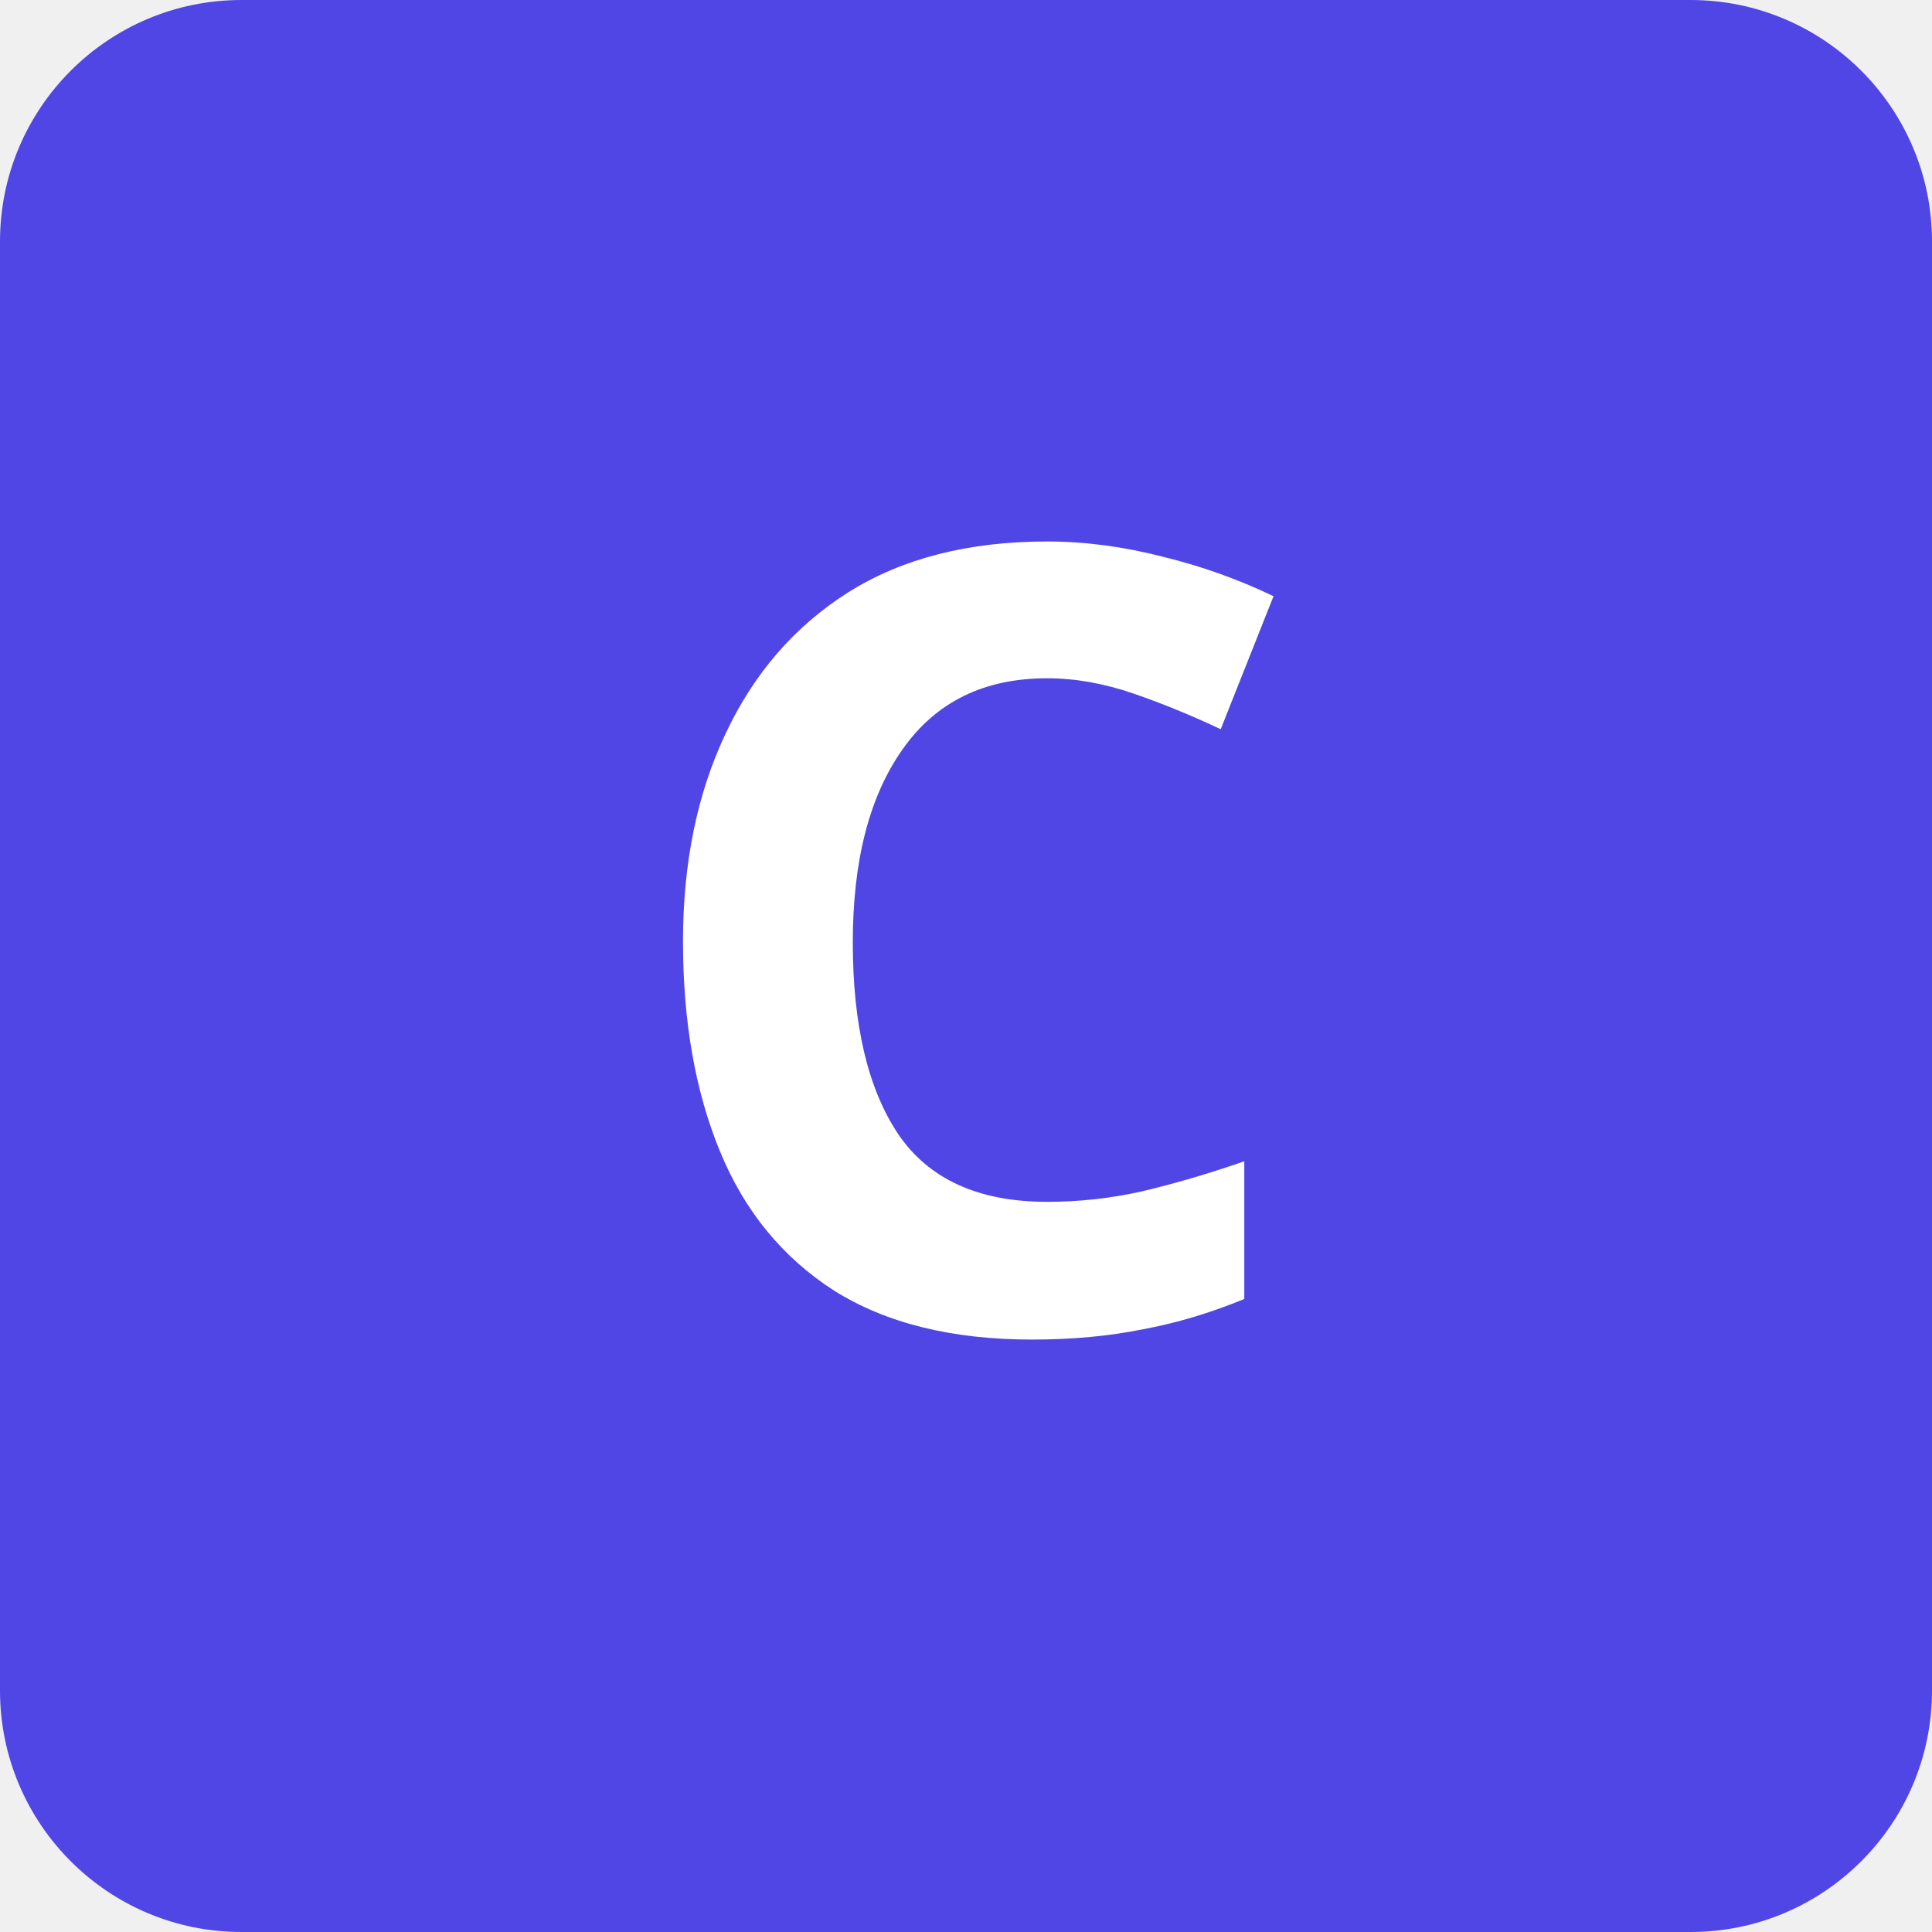
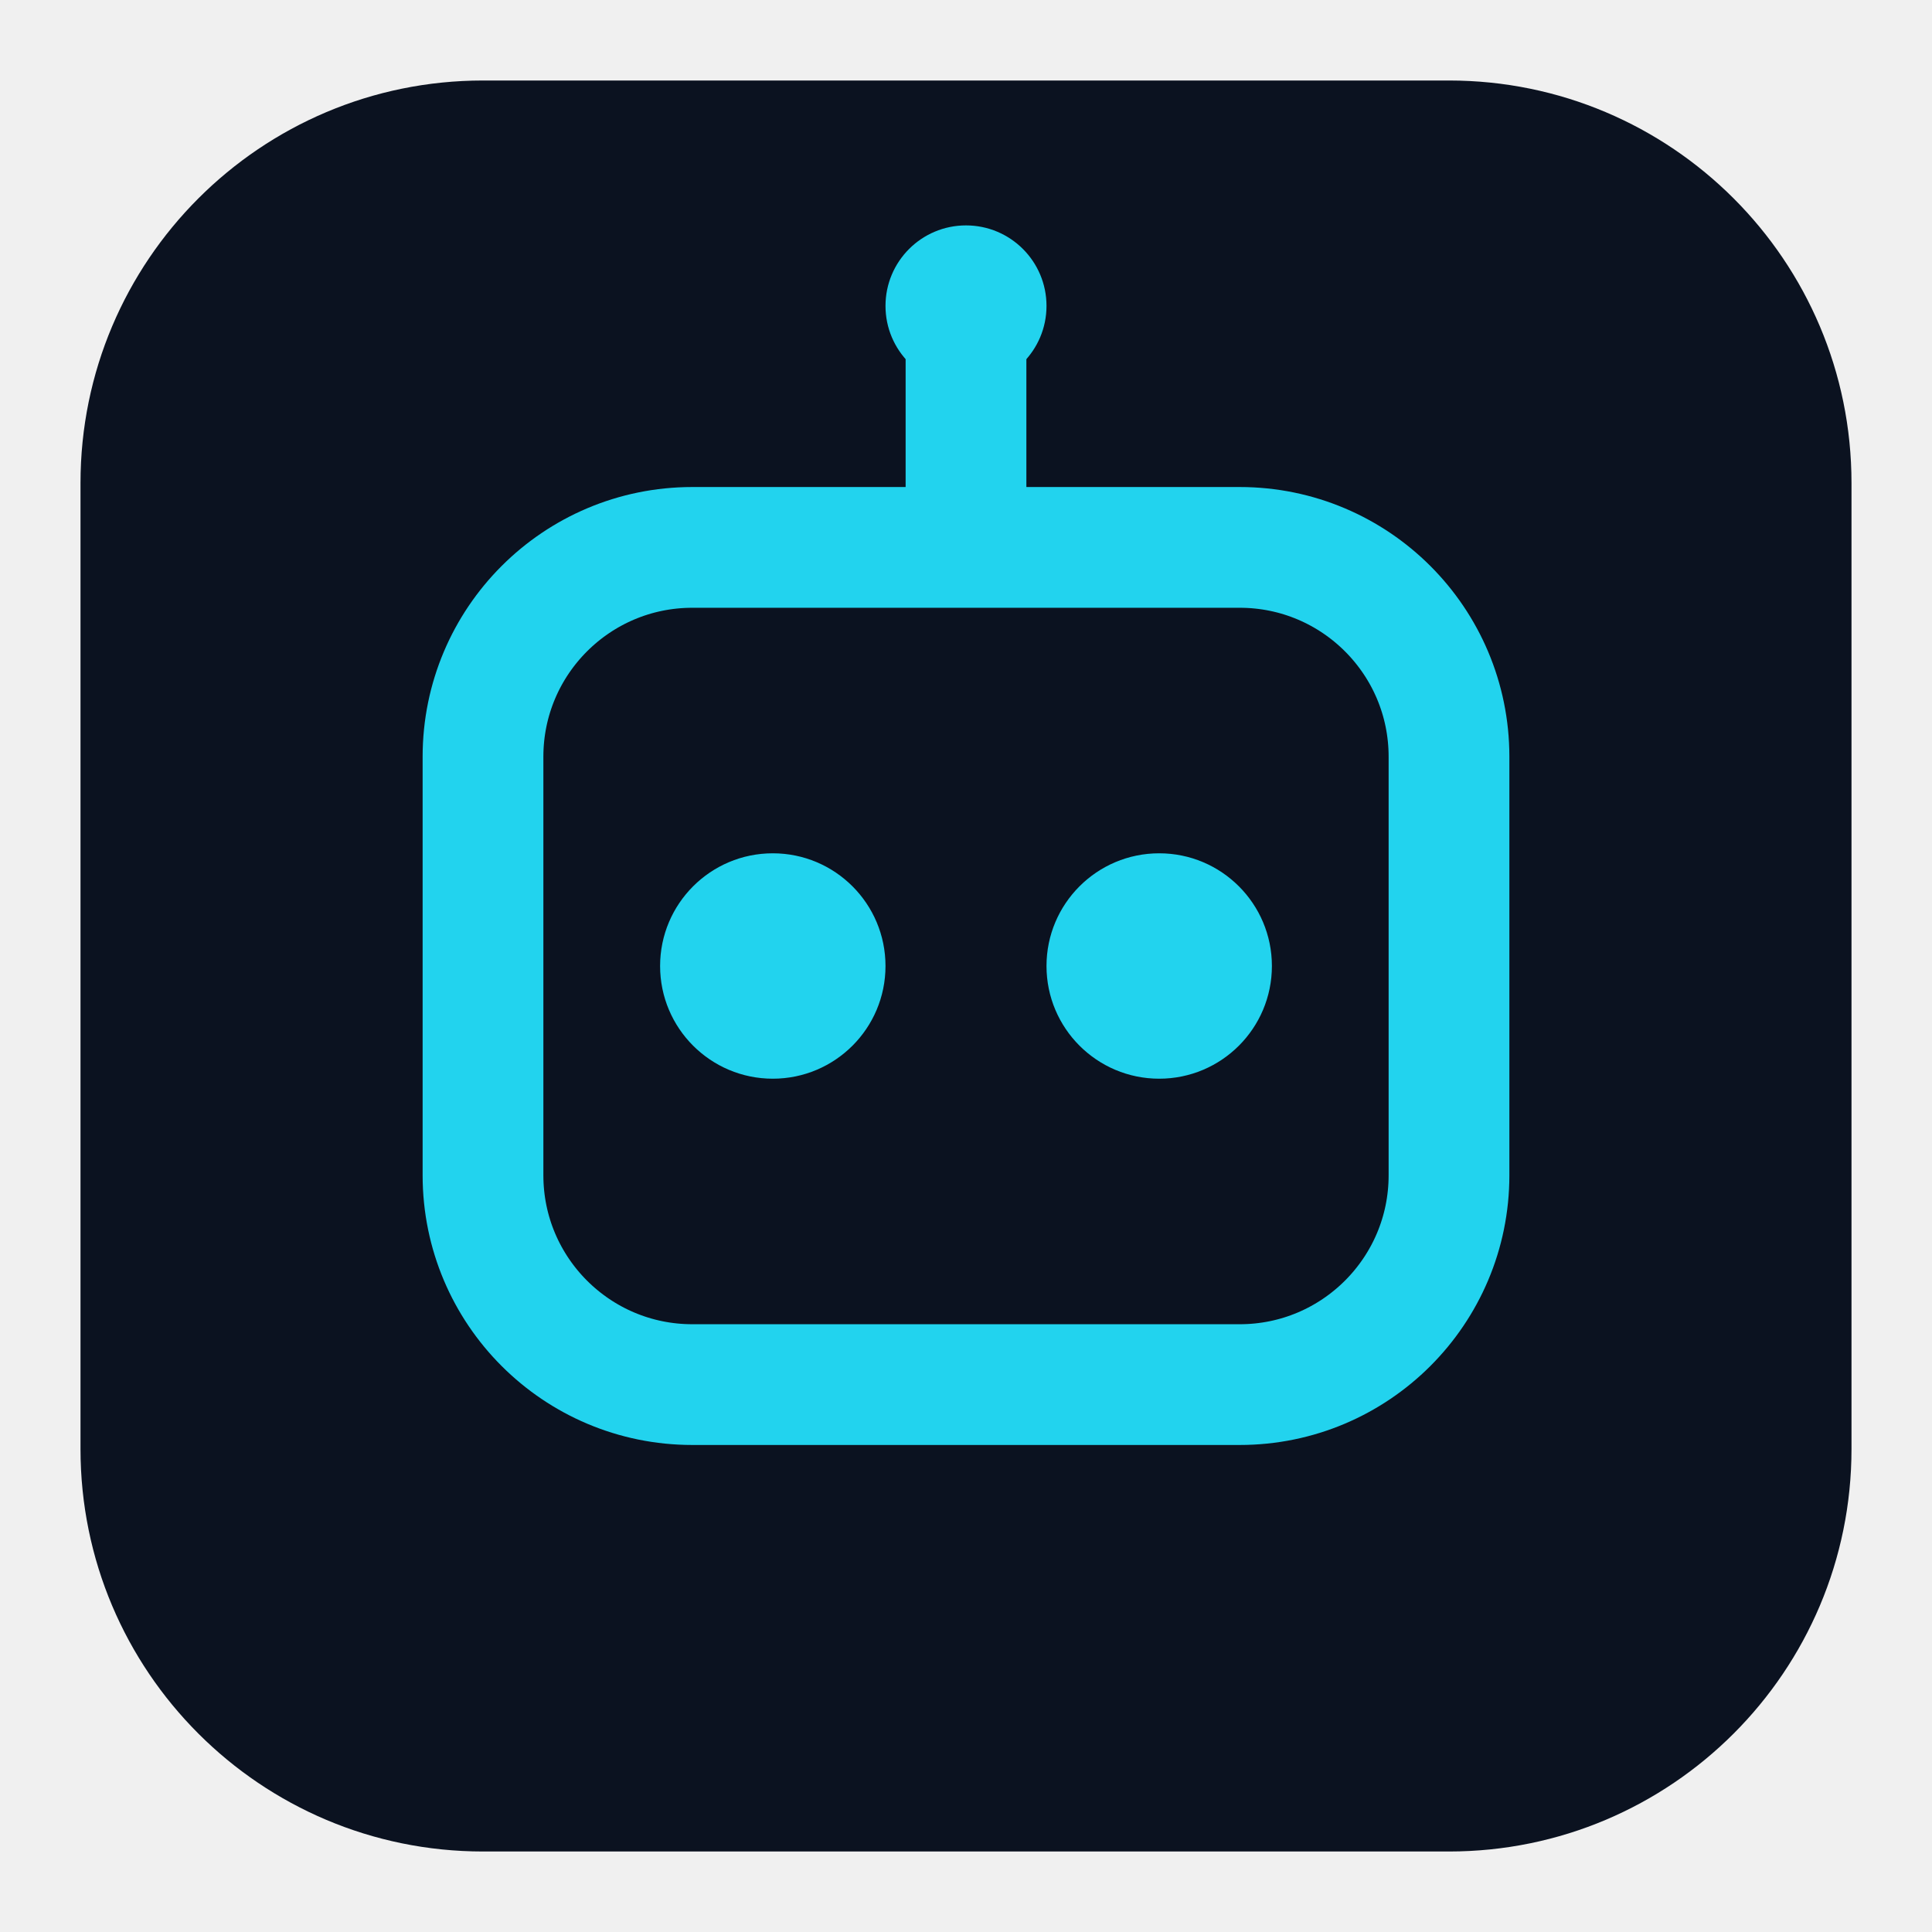
- <svg xmlns="http://www.w3.org/2000/svg" viewBox="0 0 32 32" fill="none">
-   <rect width="32" height="32" rx="4" fill="#4f46e5" />
-   <text x="16" y="22" text-anchor="middle" font-family="system-ui" font-weight="bold" font-size="18" fill="white">C</text>
+ <svg xmlns="http://www.w3.org/2000/svg" viewBox="0 0 24 24">
+   <rect x="1" y="1" width="22" height="22" rx="5" fill="#0B1220" />
+   <line x1="12" y1="4.3" x2="12" y2="6.6" stroke="#22D3EE" stroke-width="1.5" />
+   <circle cx="12" cy="3.8" r="1" fill="#22D3EE" />
+   <rect x="6" y="6.8" width="12" height="10.4" rx="2.6" fill="none" stroke="#22D3EE" stroke-width="1.5" />
+   <circle cx="9.6" cy="12" r="1.4" fill="#22D3EE" />
+   <circle cx="14.4" cy="12" r="1.4" fill="#22D3EE" />
</svg>
